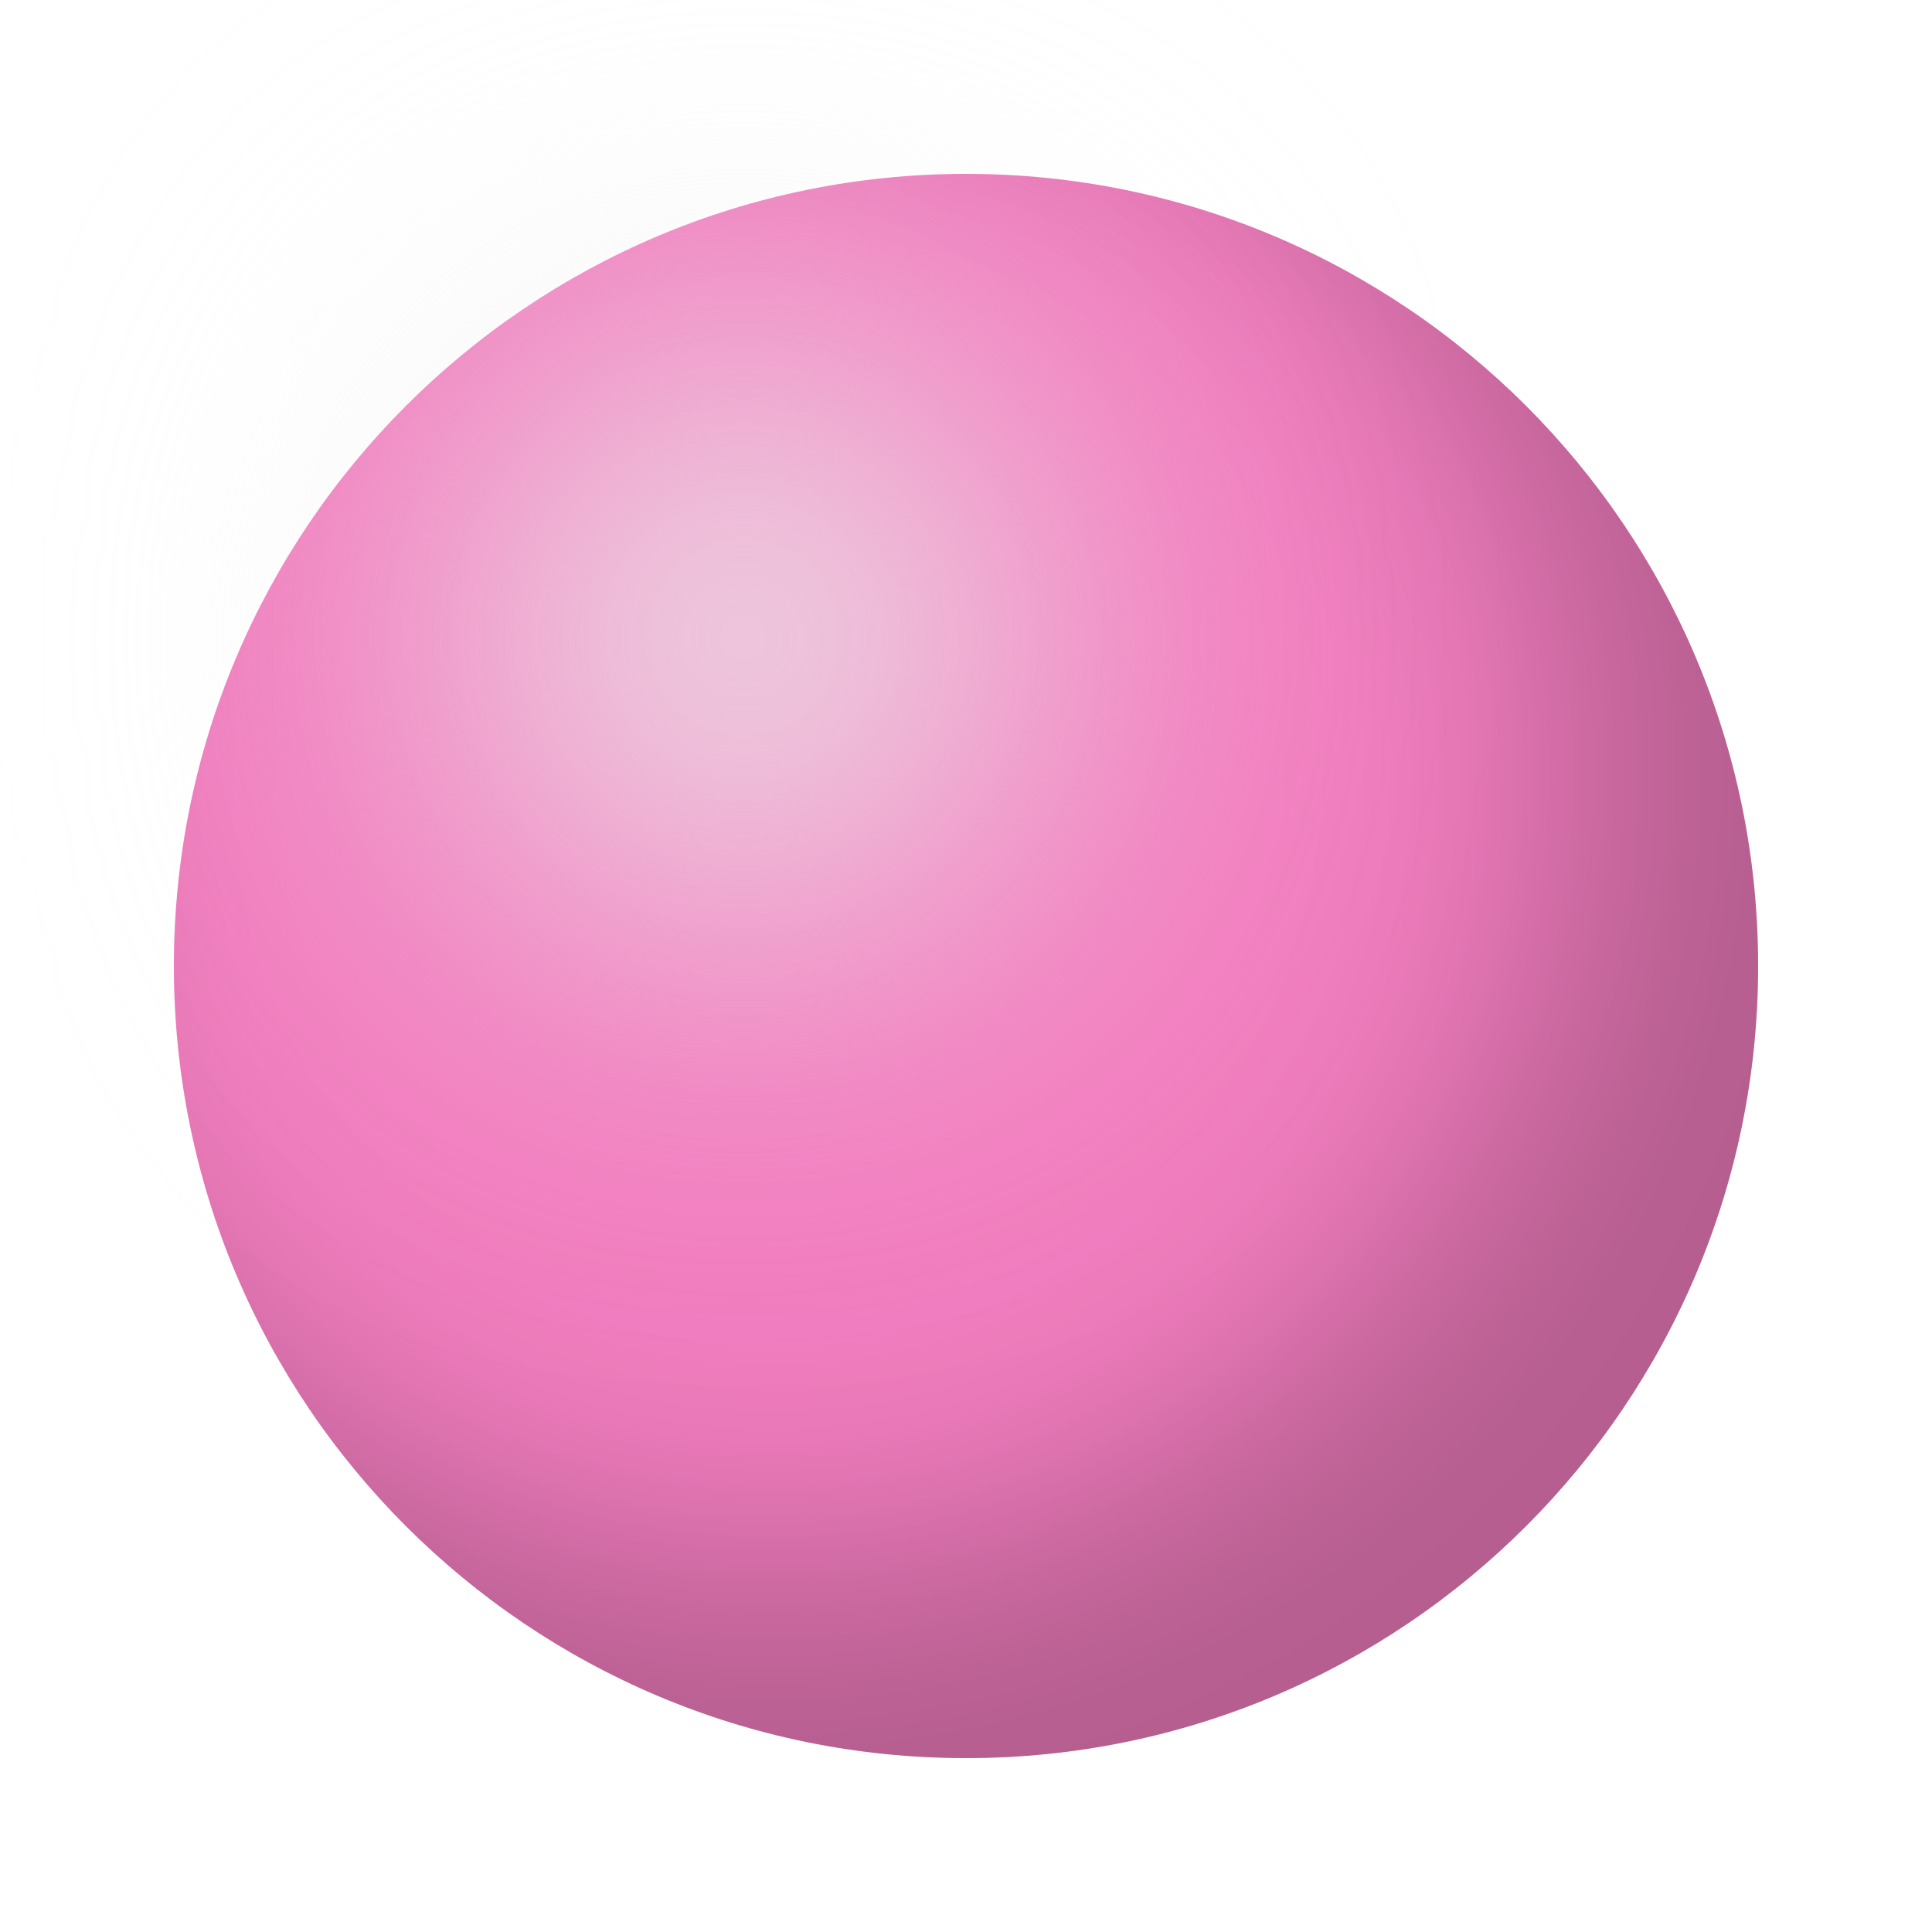
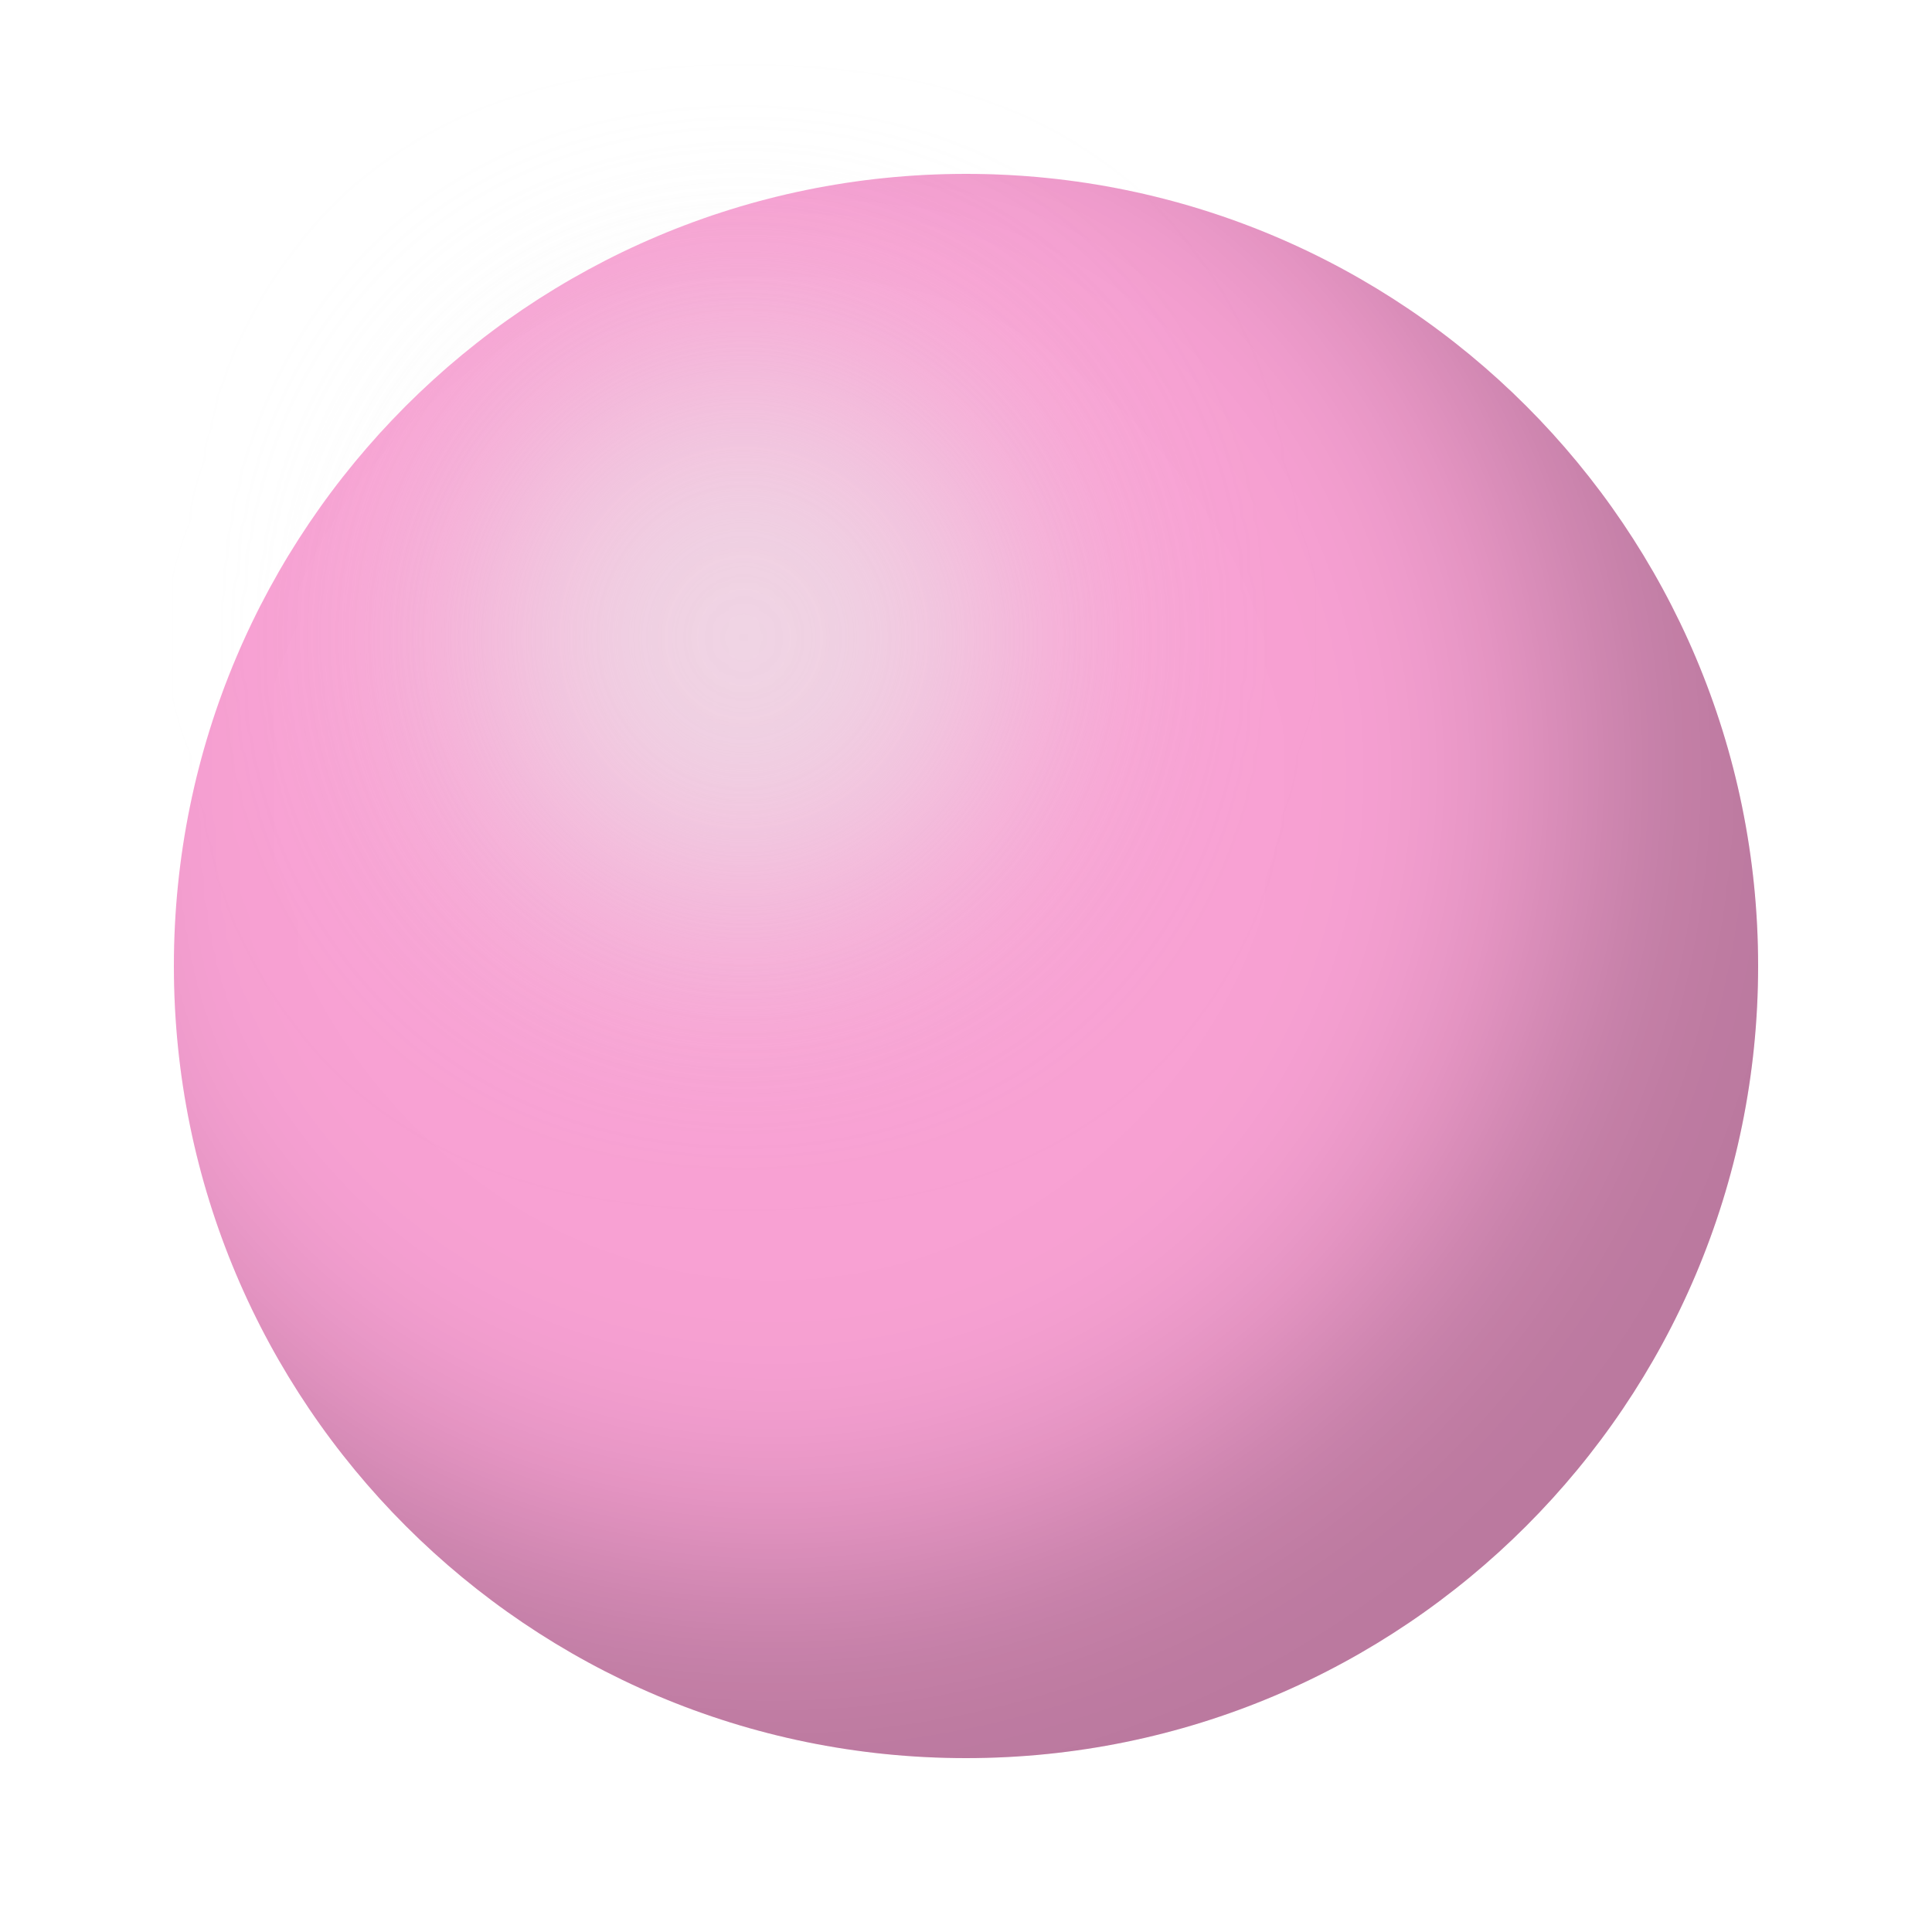
<svg xmlns="http://www.w3.org/2000/svg" style="isolation:isolate" viewBox="0 0 100 100" width="100pt" height="100pt">
  <defs>
-     <clipPath id="_clipPath_2zSOsZBLQzP24HqIpKZrxqJSYfhtrTkt">
+     <clipPath id="_clipPath_FCsahw26ABjw2rcrbxxWcyJyjbc9tI4N">
      <rect width="100" height="100" />
    </clipPath>
  </defs>
-   <g clip-path="url(#_clipPath_2zSOsZBLQzP24HqIpKZrxqJSYfhtrTkt)">
+   <g clip-path="url(#_clipPath_FCsahw26ABjw2rcrbxxWcyJyjbc9tI4N)">
+     <rect width="100" height="100" style="fill:rgb(0,0,0)" fill-opacity="0" />
    <defs>
-       <filter id="o4Foo4y8oiMJnHH9Vd8kcsQTLm55VQdE" x="-200%" y="-200%" width="400%" height="400%" filterUnits="objectBoundingBox" color-interpolation-filters="sRGB">
+       <filter id="Qs5vTY6lVhumMAnzoEXz6ar0ReWMTn0y" x="-200%" y="-200%" width="400%" height="400%" filterUnits="objectBoundingBox" color-interpolation-filters="sRGB">
        <feOffset in="SourceGraphic" dx="-10" dy="-10" />
        <feGaussianBlur stdDeviation="6.44" result="pf_100_offsetBlur" />
        <feComposite in="SourceGraphic" in2="pf_100_offsetBlur" result="pf_100_inverse" operator="out" />
        <feFlood flood-color="#000000" flood-opacity="0.25" result="pf_100_color" />
        <feComposite in="pf_100_color" in2="pf_100_inverse" operator="in" result="pf_100_shadow" />
        <feComposite in="pf_100_shadow" in2="SourceGraphic" operator="over" />
      </filter>
    </defs>
-     <g filter="url(#o4Foo4y8oiMJnHH9Vd8kcsQTLm55VQdE)">
-       <circle vector-effect="non-scaling-stroke" cx="50" cy="50" r="41" fill="rgb(242,125,191)" />
+     <g filter="url(#Qs5vTY6lVhumMAnzoEXz6ar0ReWMTn0y)">
+       <circle vector-effect="non-scaling-stroke" cx="50" cy="50" r="41" fill="rgb(248,161,211)" />
    </g>
    <defs>
-       <filter id="0UHdxJDiLeQAxCZj9hCOPmsOrDEbHnqZ" x="-200%" y="-200%" width="400%" height="400%" filterUnits="objectBoundingBox" color-interpolation-filters="sRGB">
-         <feGaussianBlur stdDeviation="10.734" />
+       <filter id="4doaUUHWZUirCfhgF1qRyJ0wSwG1BiY4" x="-200%" y="-200%" width="400%" height="400%" filterUnits="objectBoundingBox" color-interpolation-filters="sRGB">
+         <feGaussianBlur stdDeviation="6.44" />
      </filter>
    </defs>
-     <g filter="url(#0UHdxJDiLeQAxCZj9hCOPmsOrDEbHnqZ)">
-       <path d=" M 24 33 C 24 24.721 30.497 18 38.5 18 C 46.503 18 53 24.721 53 33 C 53 41.279 46.503 48 38.5 48 C 30.497 48 24 41.279 24 33 Z " fill-rule="evenodd" fill="rgb(235,235,235)" />
+     <g opacity="0.71" filter="url(#4doaUUHWZUirCfhgF1qRyJ0wSwG1BiY4)">
+       <ellipse vector-effect="non-scaling-stroke" cx="38.5" cy="33" rx="14.5" ry="15" fill="rgb(235,235,235)" />
    </g>
  </g>
</svg>
